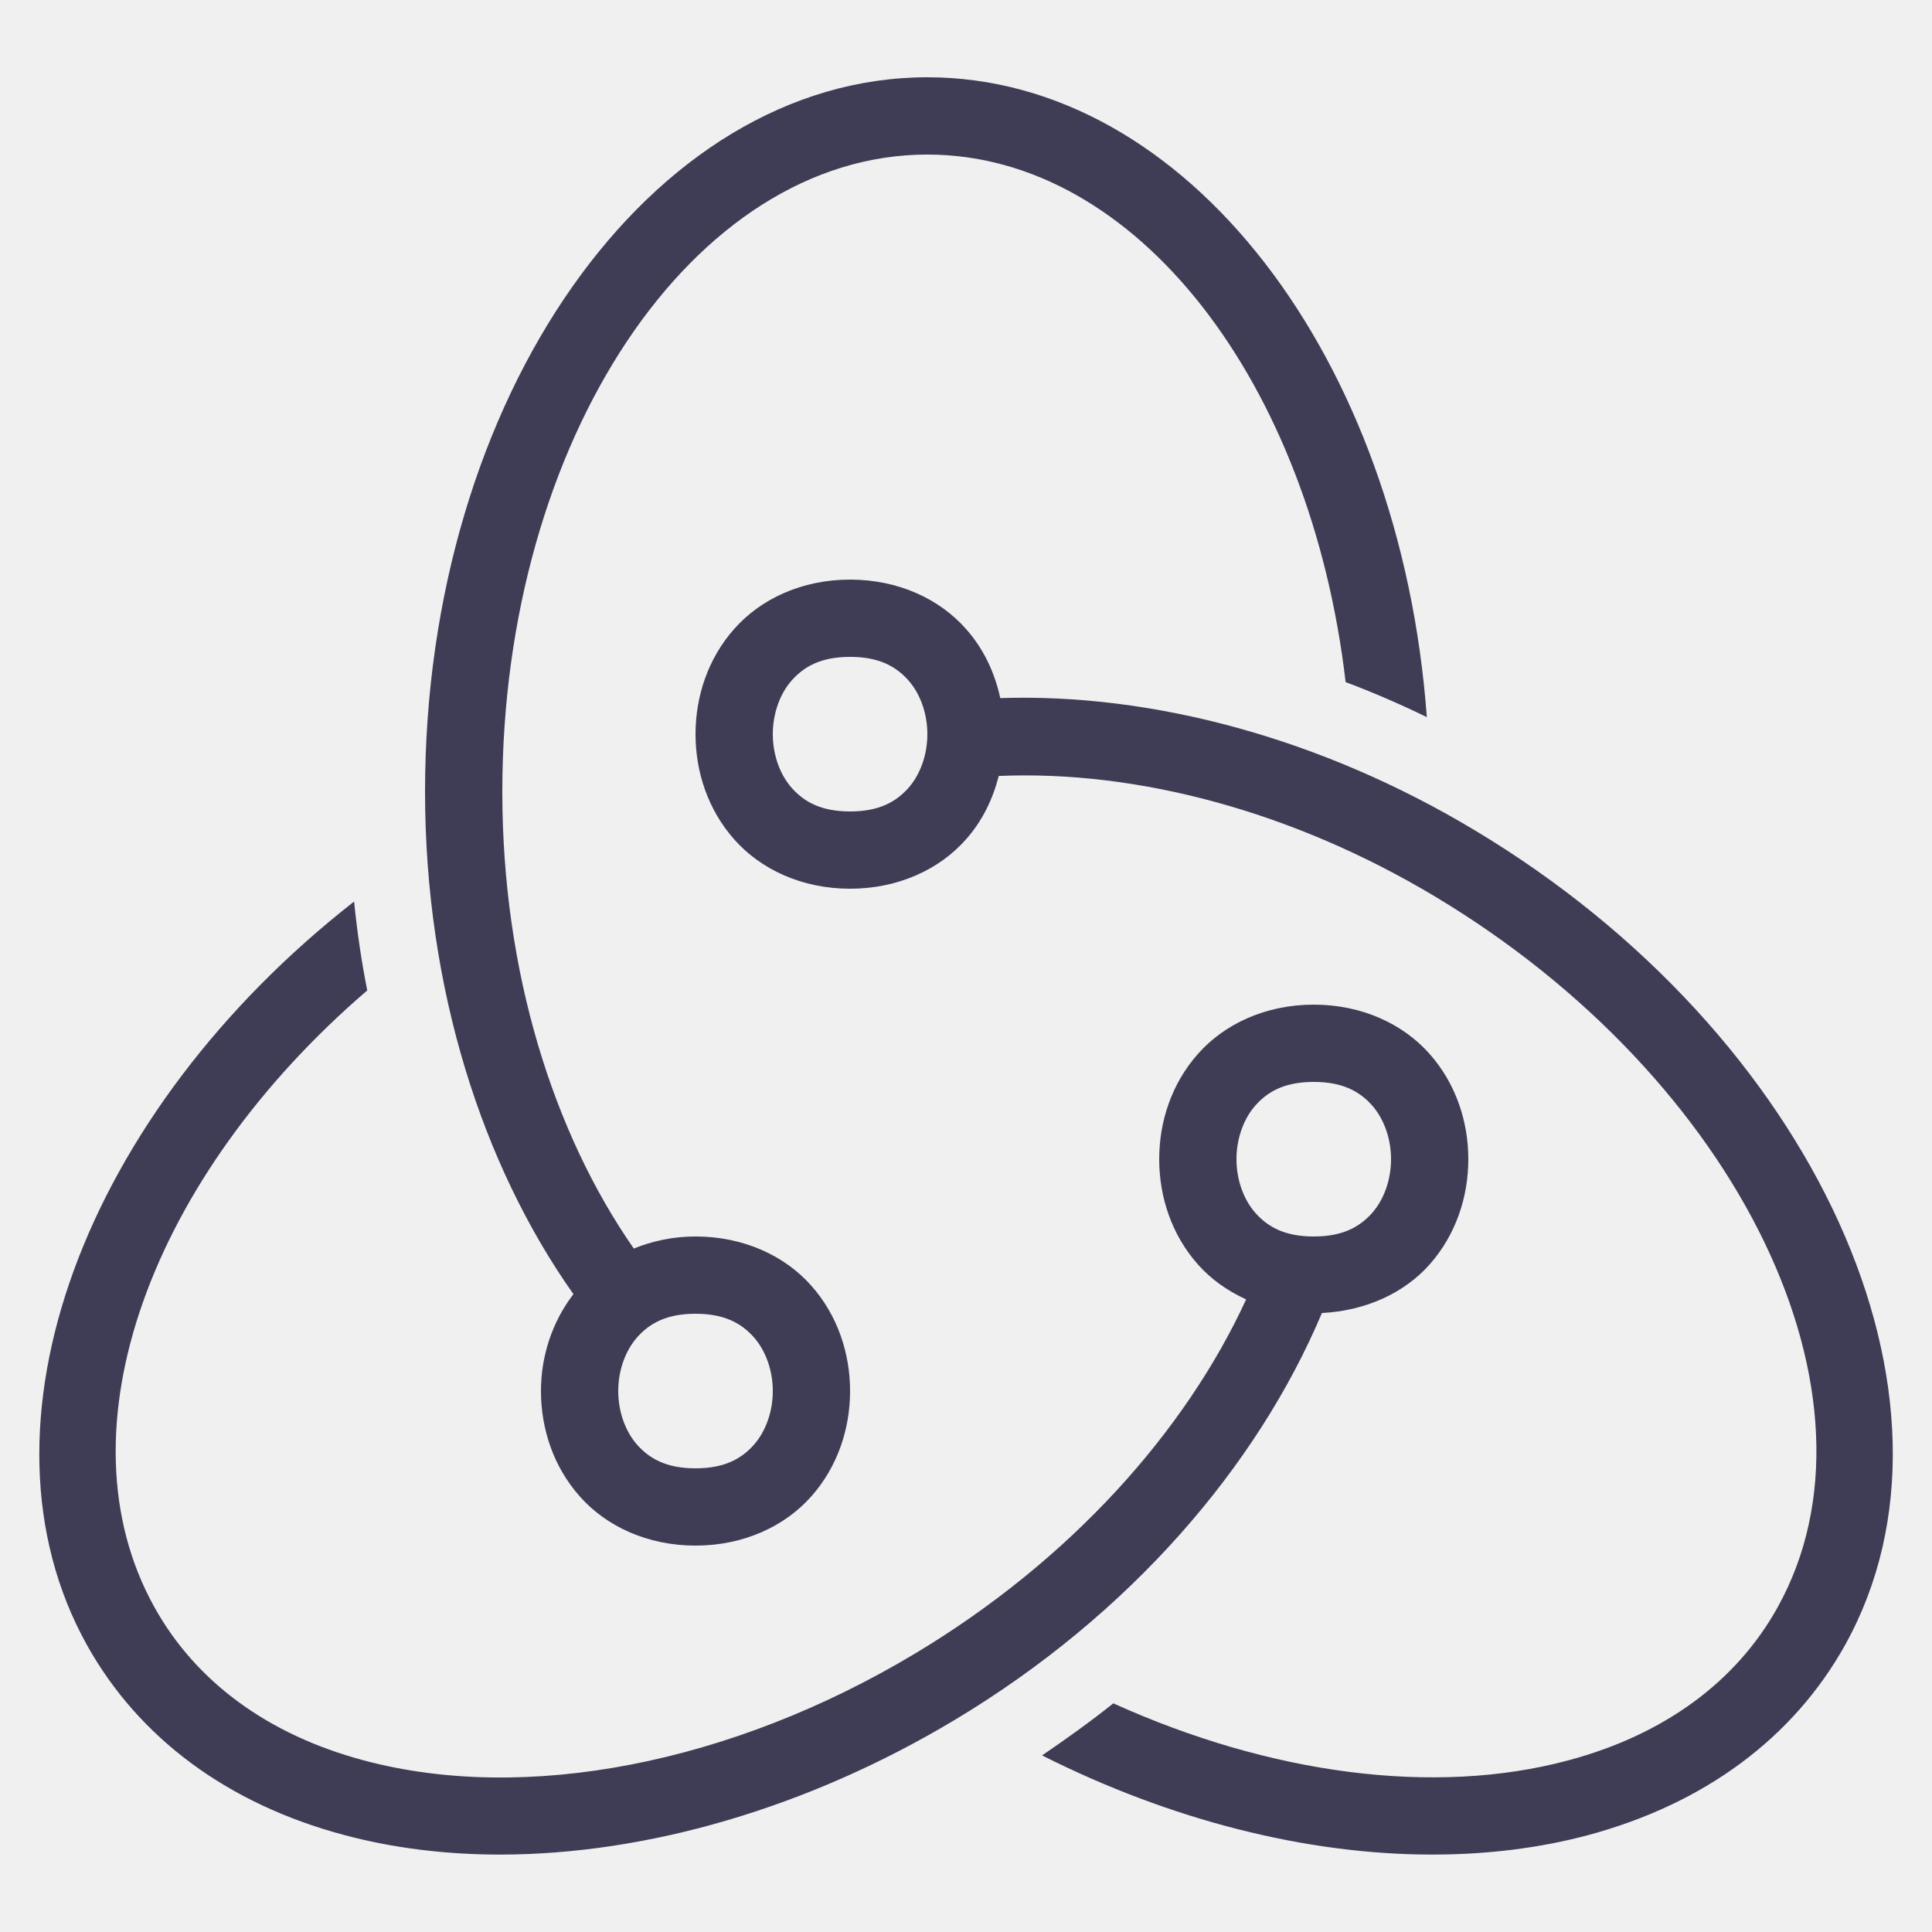
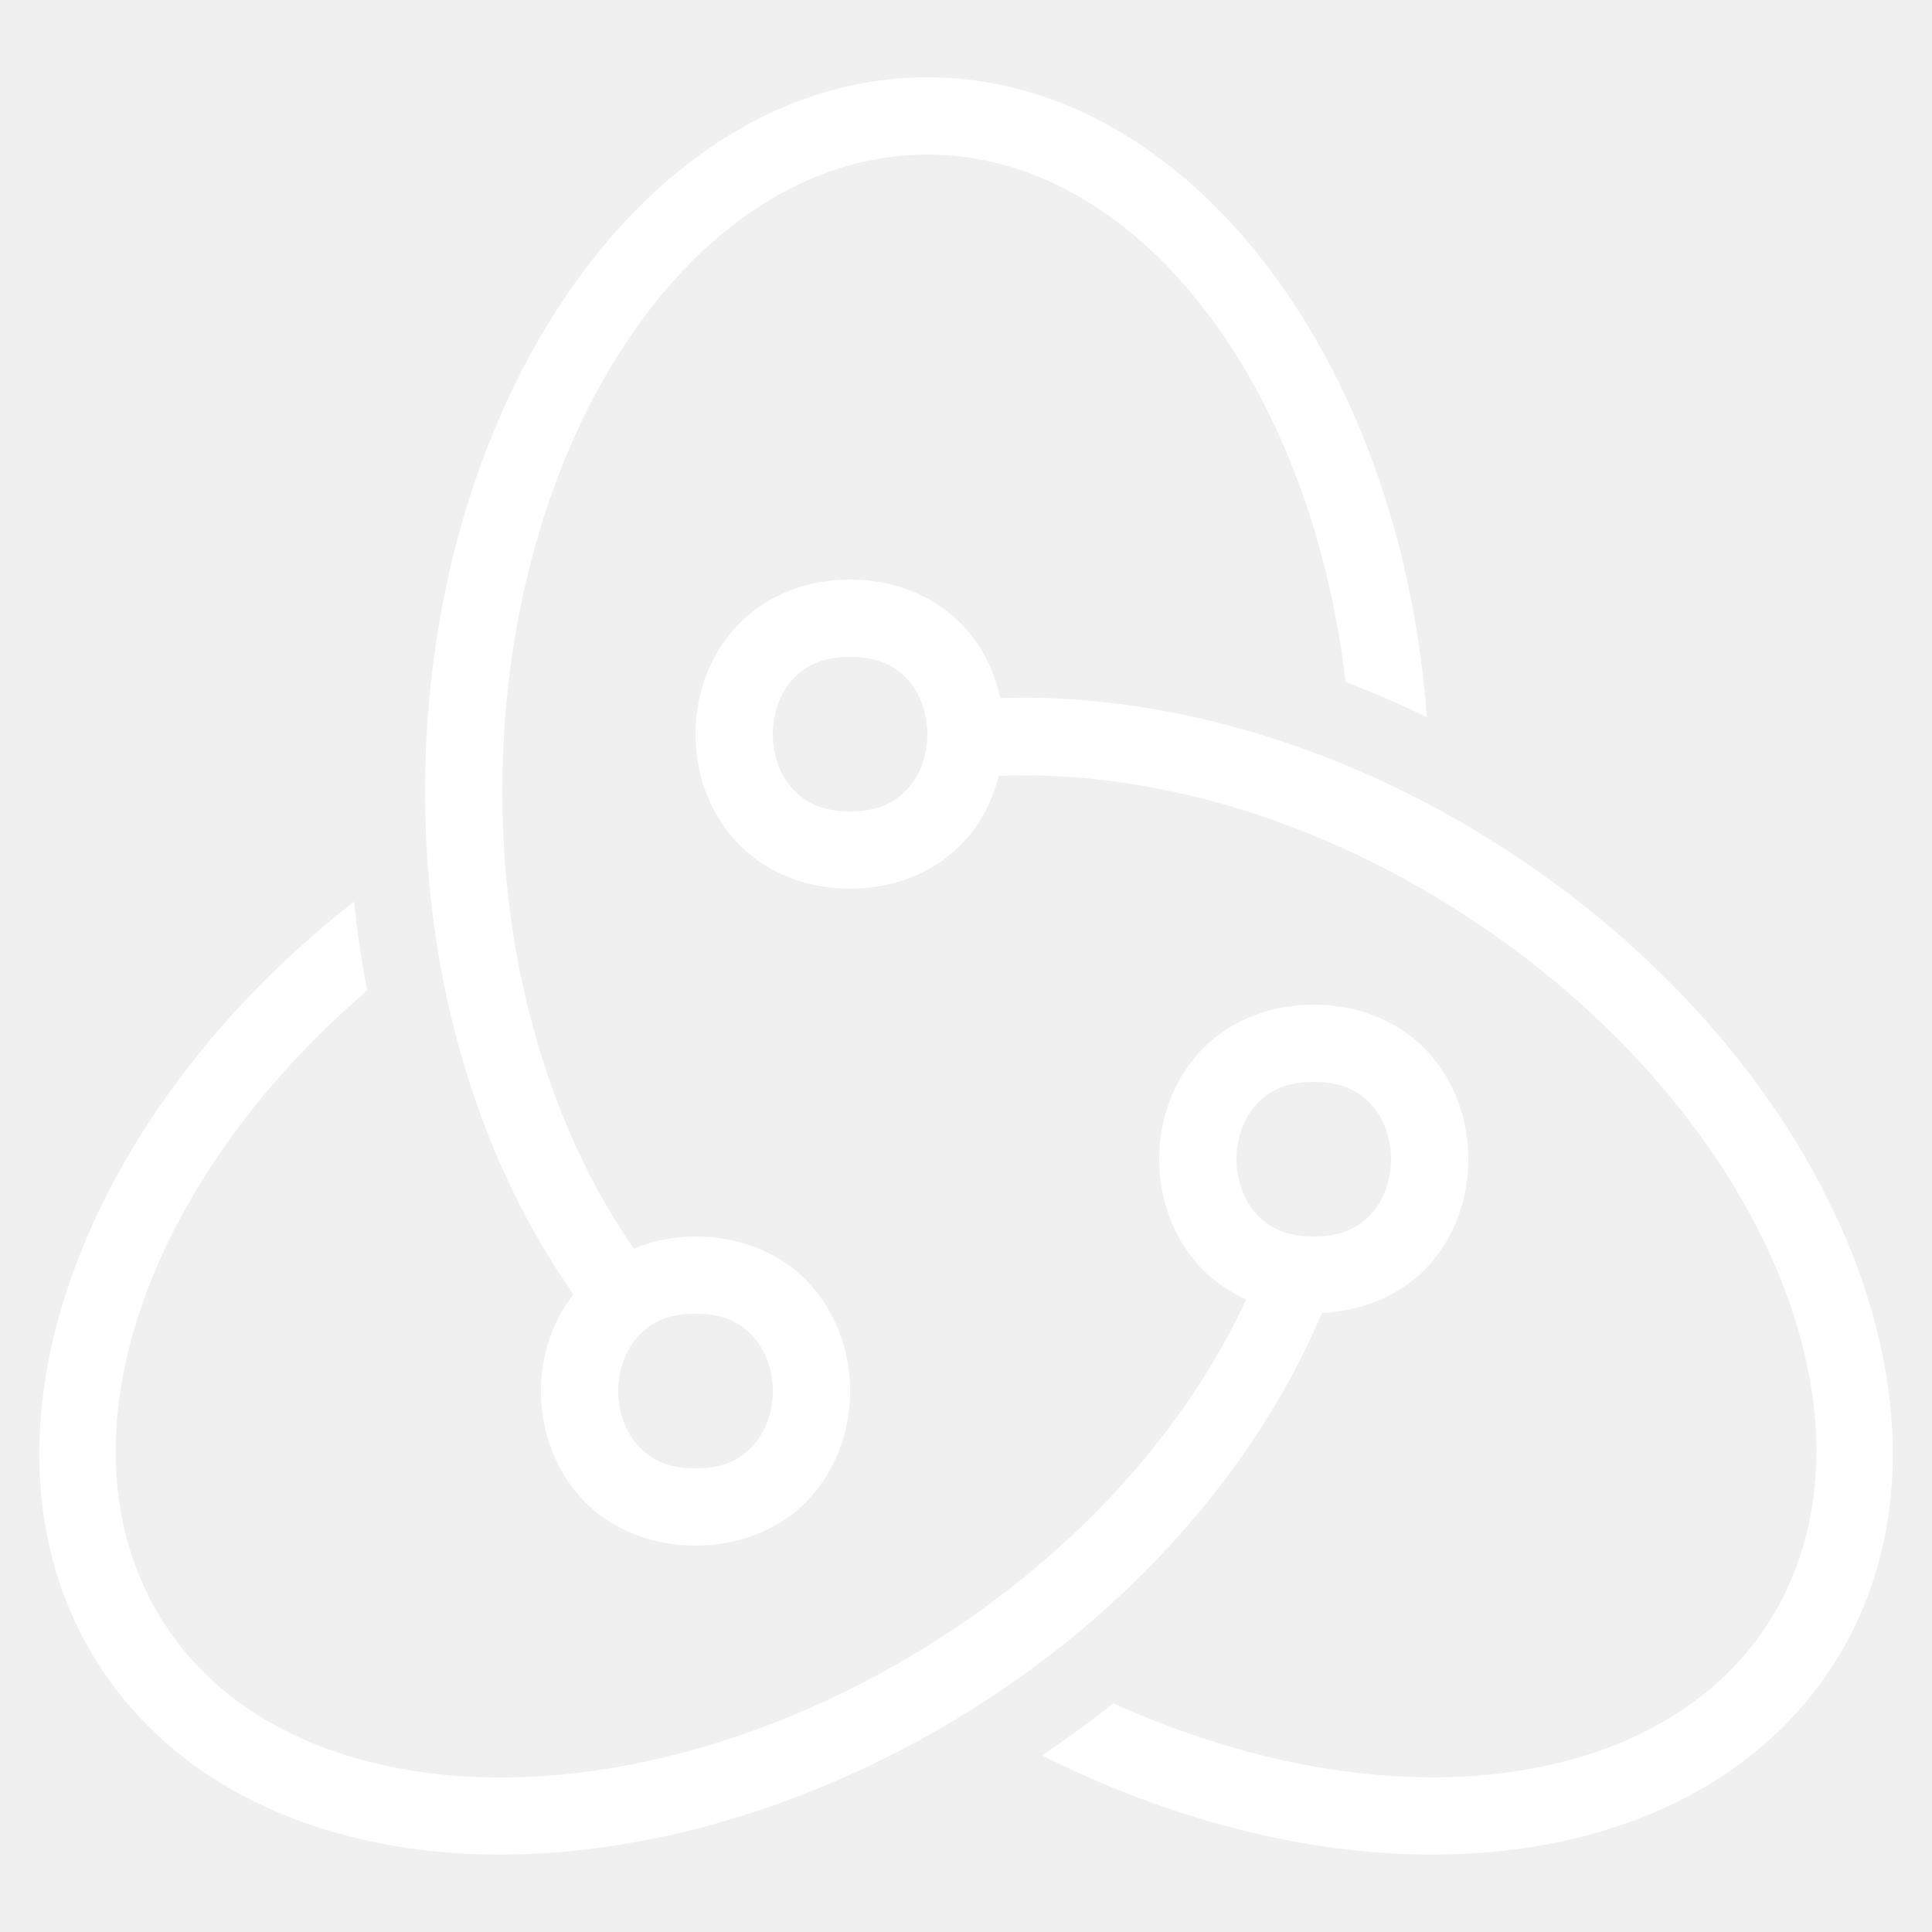
<svg xmlns="http://www.w3.org/2000/svg" width="96" height="96" viewBox="0 0 96 96" fill="none">
-   <path d="M46.08 3.84C32.318 3.84 21.12 19.762 21.12 39.337C21.12 49.117 23.97 57.9 28.493 64.305C27.413 65.715 26.88 67.418 26.88 69.12C26.88 70.987 27.495 72.877 28.808 74.355C30.113 75.832 32.16 76.8 34.56 76.8C36.96 76.8 39.008 75.832 40.313 74.355C41.625 72.877 42.24 70.987 42.24 69.12C42.24 67.252 41.625 65.362 40.313 63.885C39.008 62.407 36.96 61.44 34.56 61.44C33.443 61.44 32.415 61.665 31.493 62.04C27.488 56.288 24.96 48.278 24.96 39.337C24.96 21.878 34.433 7.68 46.08 7.68C56.483 7.68 65.13 19.027 66.863 33.892C68.22 34.403 69.57 34.987 70.898 35.633C69.593 17.79 58.965 3.84 46.08 3.84ZM42.24 28.8C39.84 28.8 37.793 29.767 36.488 31.245C35.175 32.722 34.56 34.612 34.56 36.48C34.56 38.347 35.175 40.237 36.488 41.715C37.793 43.193 39.84 44.16 42.24 44.16C44.64 44.16 46.688 43.193 47.993 41.715C48.818 40.792 49.335 39.697 49.628 38.557C56.498 38.265 64.215 40.297 71.31 44.55C86.468 53.633 94.103 69.48 88.328 79.868C86.273 83.573 82.673 86.205 77.925 87.472C71.28 89.257 63.113 88.162 55.32 84.638C54.195 85.537 53.003 86.392 51.78 87.225C58.163 90.442 64.92 92.153 71.16 92.153C73.868 92.153 76.478 91.838 78.915 91.185C84.69 89.632 89.108 86.362 91.688 81.728C98.453 69.547 90.203 51.398 73.283 41.258C65.655 36.675 57.263 34.44 49.703 34.688C49.433 33.443 48.885 32.242 47.993 31.245C46.688 29.767 44.64 28.8 42.24 28.8ZM42.24 32.64C43.68 32.64 44.513 33.112 45.128 33.795C45.735 34.477 46.08 35.468 46.08 36.48C46.08 37.492 45.735 38.483 45.128 39.165C44.513 39.847 43.68 40.32 42.24 40.32C40.8 40.32 39.968 39.847 39.353 39.165C38.745 38.483 38.4 37.492 38.4 36.48C38.4 35.468 38.745 34.477 39.353 33.795C39.968 33.112 40.8 32.64 42.24 32.64ZM17.595 44.797C4.223 55.245 -1.725 70.86 4.313 81.728C6.893 86.362 11.31 89.632 17.085 91.177C19.523 91.83 22.133 92.153 24.84 92.153C32.138 92.153 40.148 89.835 47.438 85.463C56.183 80.22 62.483 72.832 65.685 65.243C67.905 65.13 69.803 64.222 71.033 62.835C72.345 61.358 72.96 59.468 72.96 57.6C72.96 55.733 72.345 53.843 71.033 52.365C69.728 50.888 67.68 49.92 65.28 49.92C62.88 49.92 60.833 50.888 59.528 52.365C58.215 53.843 57.6 55.733 57.6 57.6C57.6 59.468 58.215 61.358 59.528 62.835C60.165 63.555 60.983 64.14 61.92 64.567C58.905 71.115 53.213 77.52 45.458 82.17C36.338 87.638 26.108 89.625 18.075 87.472C13.328 86.205 9.735 83.573 7.673 79.86C2.79 71.085 7.515 58.425 18.248 49.215C17.963 47.775 17.745 46.297 17.595 44.797ZM65.28 53.76C66.72 53.76 67.553 54.233 68.168 54.915C68.775 55.597 69.12 56.587 69.12 57.6C69.12 58.612 68.775 59.602 68.168 60.285C67.553 60.968 66.72 61.44 65.28 61.44C63.84 61.44 63.008 60.968 62.393 60.285C61.785 59.602 61.44 58.612 61.44 57.6C61.44 56.587 61.785 55.597 62.393 54.915C63.008 54.233 63.84 53.76 65.28 53.76ZM34.56 65.28C36 65.28 36.833 65.752 37.448 66.435C38.055 67.118 38.4 68.108 38.4 69.12C38.4 70.132 38.055 71.123 37.448 71.805C36.833 72.487 36 72.96 34.56 72.96C33.12 72.96 32.288 72.487 31.673 71.805C31.065 71.123 30.72 70.132 30.72 69.12C30.72 68.108 31.065 67.118 31.673 66.435C32.288 65.752 33.12 65.28 34.56 65.28Z" fill="#3F3D56" />
+   <path d="M46.08 3.84C32.318 3.84 21.12 19.762 21.12 39.337C21.12 49.117 23.97 57.9 28.493 64.305C27.413 65.715 26.88 67.418 26.88 69.12C26.88 70.987 27.495 72.877 28.808 74.355C30.113 75.832 32.16 76.8 34.56 76.8C36.96 76.8 39.008 75.832 40.313 74.355C41.625 72.877 42.24 70.987 42.24 69.12C42.24 67.252 41.625 65.362 40.313 63.885C39.008 62.407 36.96 61.44 34.56 61.44C33.443 61.44 32.415 61.665 31.493 62.04C27.488 56.288 24.96 48.278 24.96 39.337C24.96 21.878 34.433 7.68 46.08 7.68C56.483 7.68 65.13 19.027 66.863 33.892C68.22 34.403 69.57 34.987 70.898 35.633C69.593 17.79 58.965 3.84 46.08 3.84ZM42.24 28.8C39.84 28.8 37.793 29.767 36.488 31.245C35.175 32.722 34.56 34.612 34.56 36.48C34.56 38.347 35.175 40.237 36.488 41.715C37.793 43.193 39.84 44.16 42.24 44.16C44.64 44.16 46.688 43.193 47.993 41.715C48.818 40.792 49.335 39.697 49.628 38.557C56.498 38.265 64.215 40.297 71.31 44.55C86.468 53.633 94.103 69.48 88.328 79.868C86.273 83.573 82.673 86.205 77.925 87.472C71.28 89.257 63.113 88.162 55.32 84.638C54.195 85.537 53.003 86.392 51.78 87.225C58.163 90.442 64.92 92.153 71.16 92.153C73.868 92.153 76.478 91.838 78.915 91.185C84.69 89.632 89.108 86.362 91.688 81.728C98.453 69.547 90.203 51.398 73.283 41.258C65.655 36.675 57.263 34.44 49.703 34.688C49.433 33.443 48.885 32.242 47.993 31.245C46.688 29.767 44.64 28.8 42.24 28.8ZM42.24 32.64C43.68 32.64 44.513 33.112 45.128 33.795C45.735 34.477 46.08 35.468 46.08 36.48C46.08 37.492 45.735 38.483 45.128 39.165C44.513 39.847 43.68 40.32 42.24 40.32C40.8 40.32 39.968 39.847 39.353 39.165C38.745 38.483 38.4 37.492 38.4 36.48C38.4 35.468 38.745 34.477 39.353 33.795C39.968 33.112 40.8 32.64 42.24 32.64ZM17.595 44.797C4.223 55.245 -1.725 70.86 4.313 81.728C6.893 86.362 11.31 89.632 17.085 91.177C19.523 91.83 22.133 92.153 24.84 92.153C32.138 92.153 40.148 89.835 47.438 85.463C56.183 80.22 62.483 72.832 65.685 65.243C67.905 65.13 69.803 64.222 71.033 62.835C72.345 61.358 72.96 59.468 72.96 57.6C72.96 55.733 72.345 53.843 71.033 52.365C69.728 50.888 67.68 49.92 65.28 49.92C62.88 49.92 60.833 50.888 59.528 52.365C58.215 53.843 57.6 55.733 57.6 57.6C57.6 59.468 58.215 61.358 59.528 62.835C60.165 63.555 60.983 64.14 61.92 64.567C58.905 71.115 53.213 77.52 45.458 82.17C36.338 87.638 26.108 89.625 18.075 87.472C13.328 86.205 9.735 83.573 7.673 79.86C2.79 71.085 7.515 58.425 18.248 49.215C17.963 47.775 17.745 46.297 17.595 44.797ZM65.28 53.76C66.72 53.76 67.553 54.233 68.168 54.915C68.775 55.597 69.12 56.587 69.12 57.6C69.12 58.612 68.775 59.602 68.168 60.285C67.553 60.968 66.72 61.44 65.28 61.44C63.84 61.44 63.008 60.968 62.393 60.285C61.785 59.602 61.44 58.612 61.44 57.6C61.44 56.587 61.785 55.597 62.393 54.915C63.008 54.233 63.84 53.76 65.28 53.76ZM34.56 65.28C36 65.28 36.833 65.752 37.448 66.435C38.055 67.118 38.4 68.108 38.4 69.12C38.4 70.132 38.055 71.123 37.448 71.805C36.833 72.487 36 72.96 34.56 72.96C33.12 72.96 32.288 72.487 31.673 71.805C31.065 71.123 30.72 70.132 30.72 69.12C30.72 68.108 31.065 67.118 31.673 66.435C32.288 65.752 33.12 65.28 34.56 65.28Z" fill="#fff" />
</svg>
